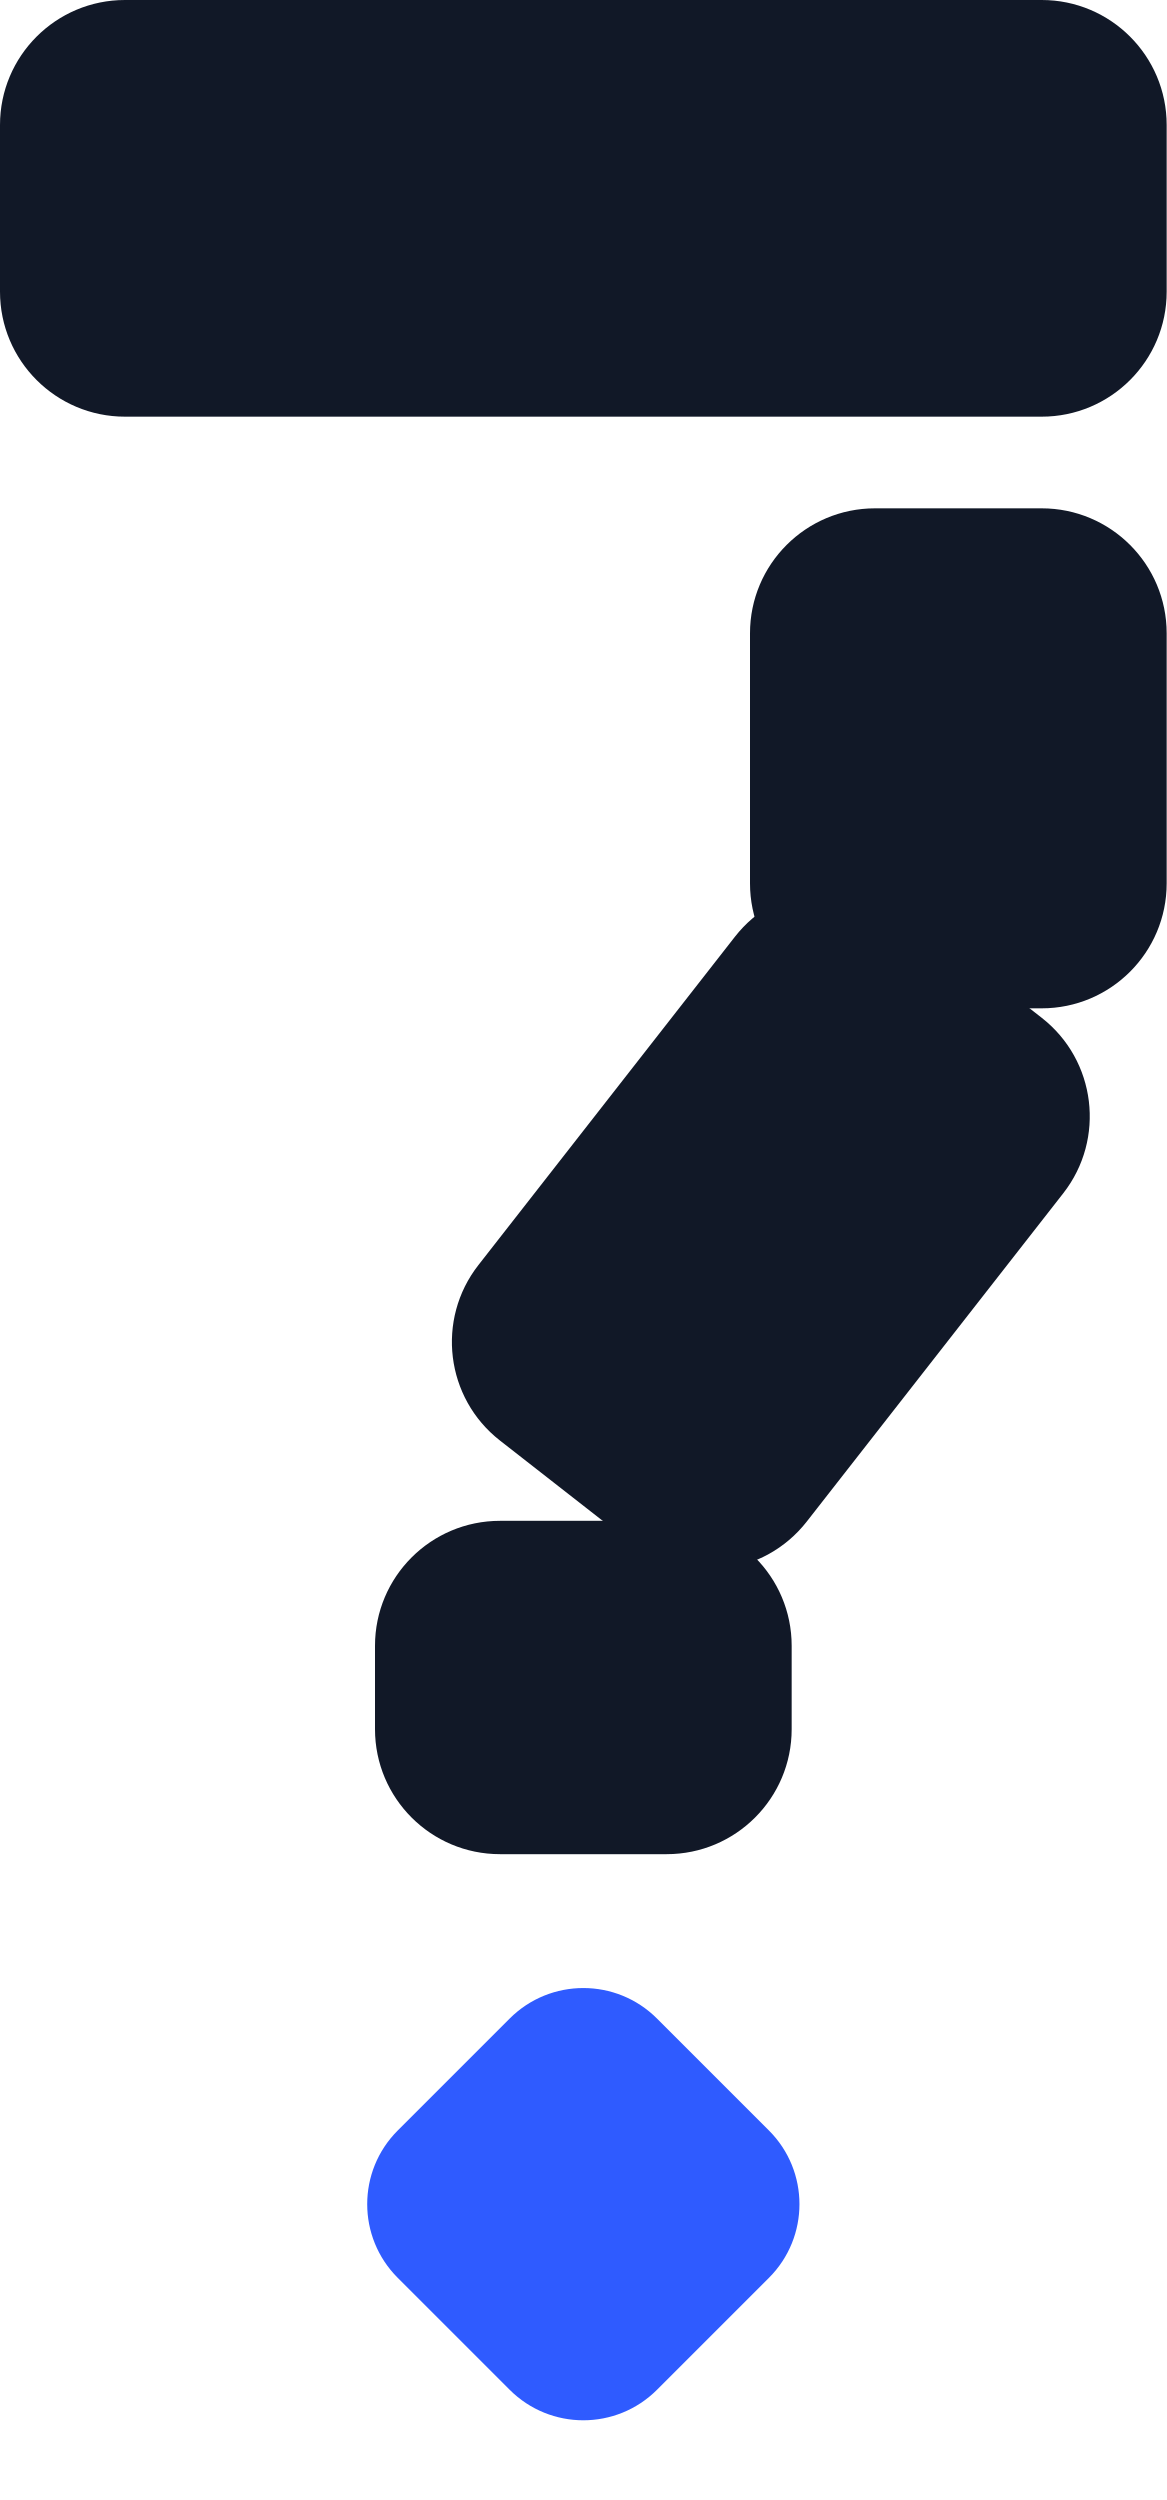
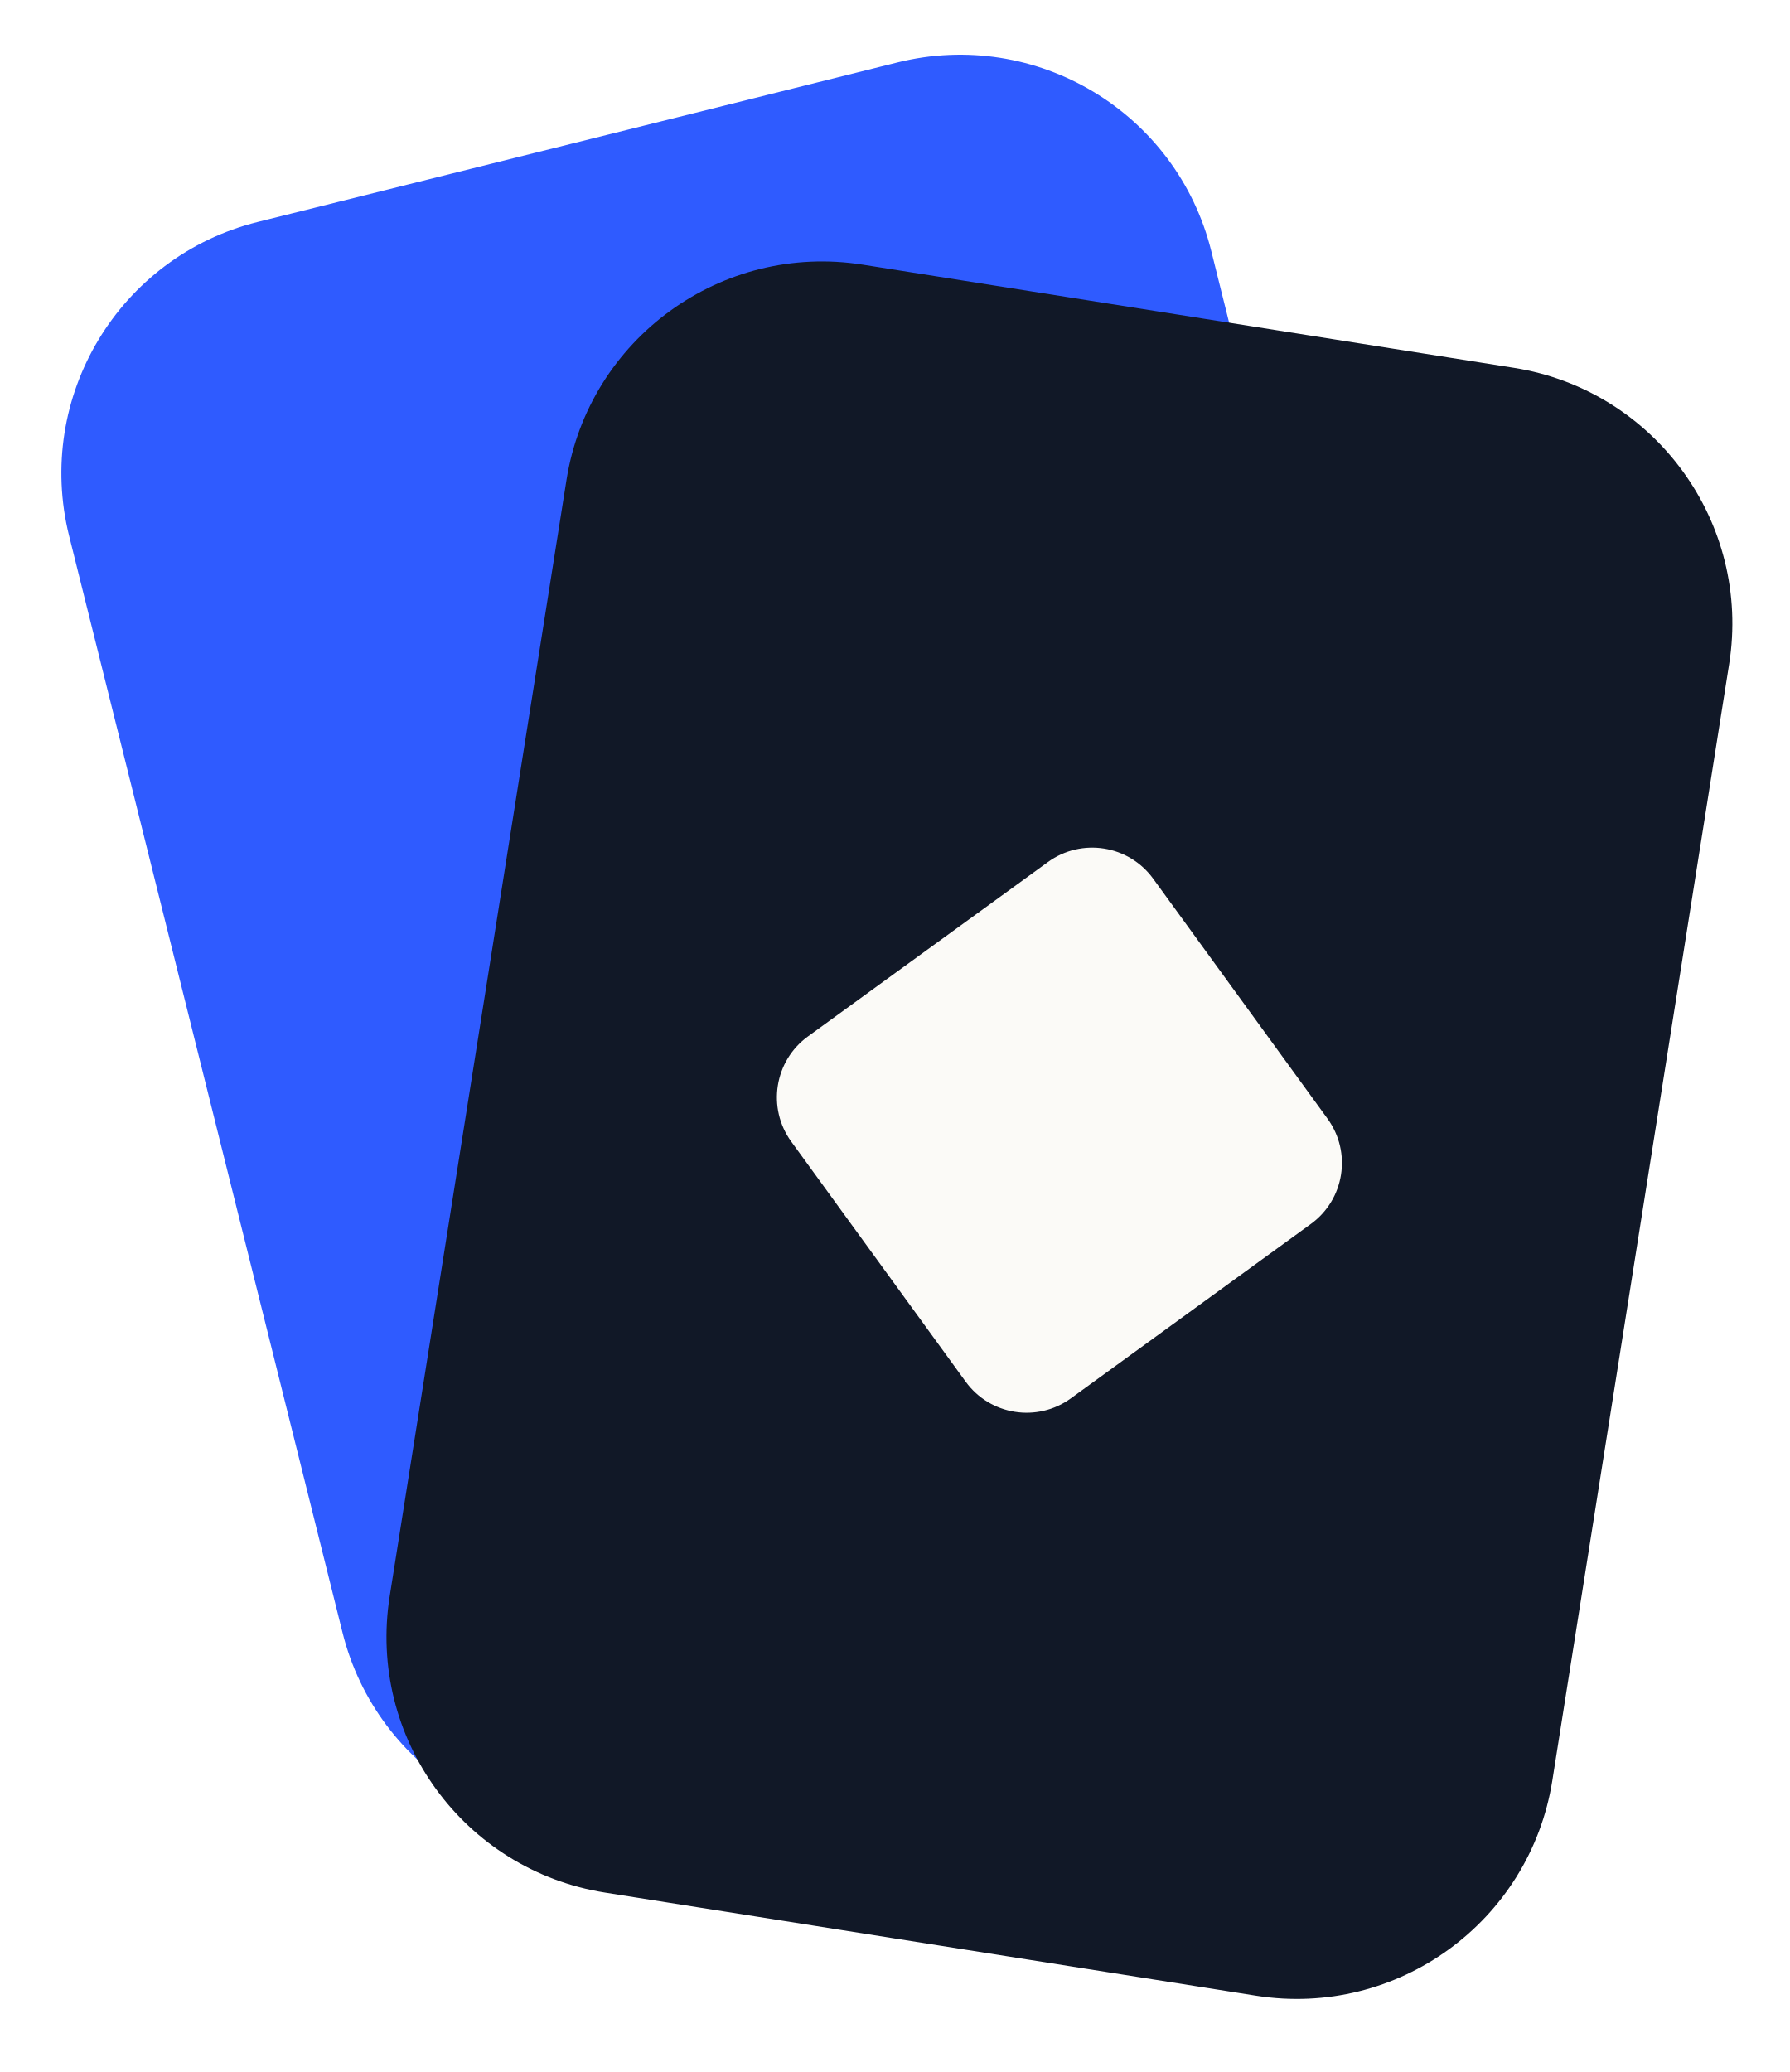
- <svg xmlns="http://www.w3.org/2000/svg" viewBox="0 0 28 60">
-   <rect x="0" y="0" width="28" height="10" rx="3" fill="#111827" />
-   <rect x="18" y="12.2" width="10" height="12" rx="3" fill="#111827" />
-   <g transform="rotate(-52 18.5 29.5)">
-     <rect x="10.5" y="24.5" width="16" height="10" rx="3" fill="#111827" />
+ <svg xmlns="http://www.w3.org/2000/svg" viewBox="0 0 38 44">
+   <g transform="rotate(-14 16.5 20)">
+     <rect x="4.00" y="2.50" width="25" height="35" rx="5.5" fill="#2F5BFF" />
  </g>
-   <rect x="9" y="36.5" width="10" height="8" rx="3" fill="#111827" />
-   <g transform="rotate(45 14 52.9)">
-     <rect x="9.6" y="48.5" width="8.8" height="8.8" rx="2.5" fill="#2F5BFF" />
+   <g transform="rotate(9 22.5 24)">
+     <rect x="10.00" y="6.50" width="25" height="35" rx="5.5" fill="#111827" />
+     <g transform="rotate(45 22.5 24)">
+       <rect x="17.75" y="19.25" width="9.5" height="9.5" rx="1.6" fill="#FBFAF7" />
+     </g>
  </g>
</svg>
